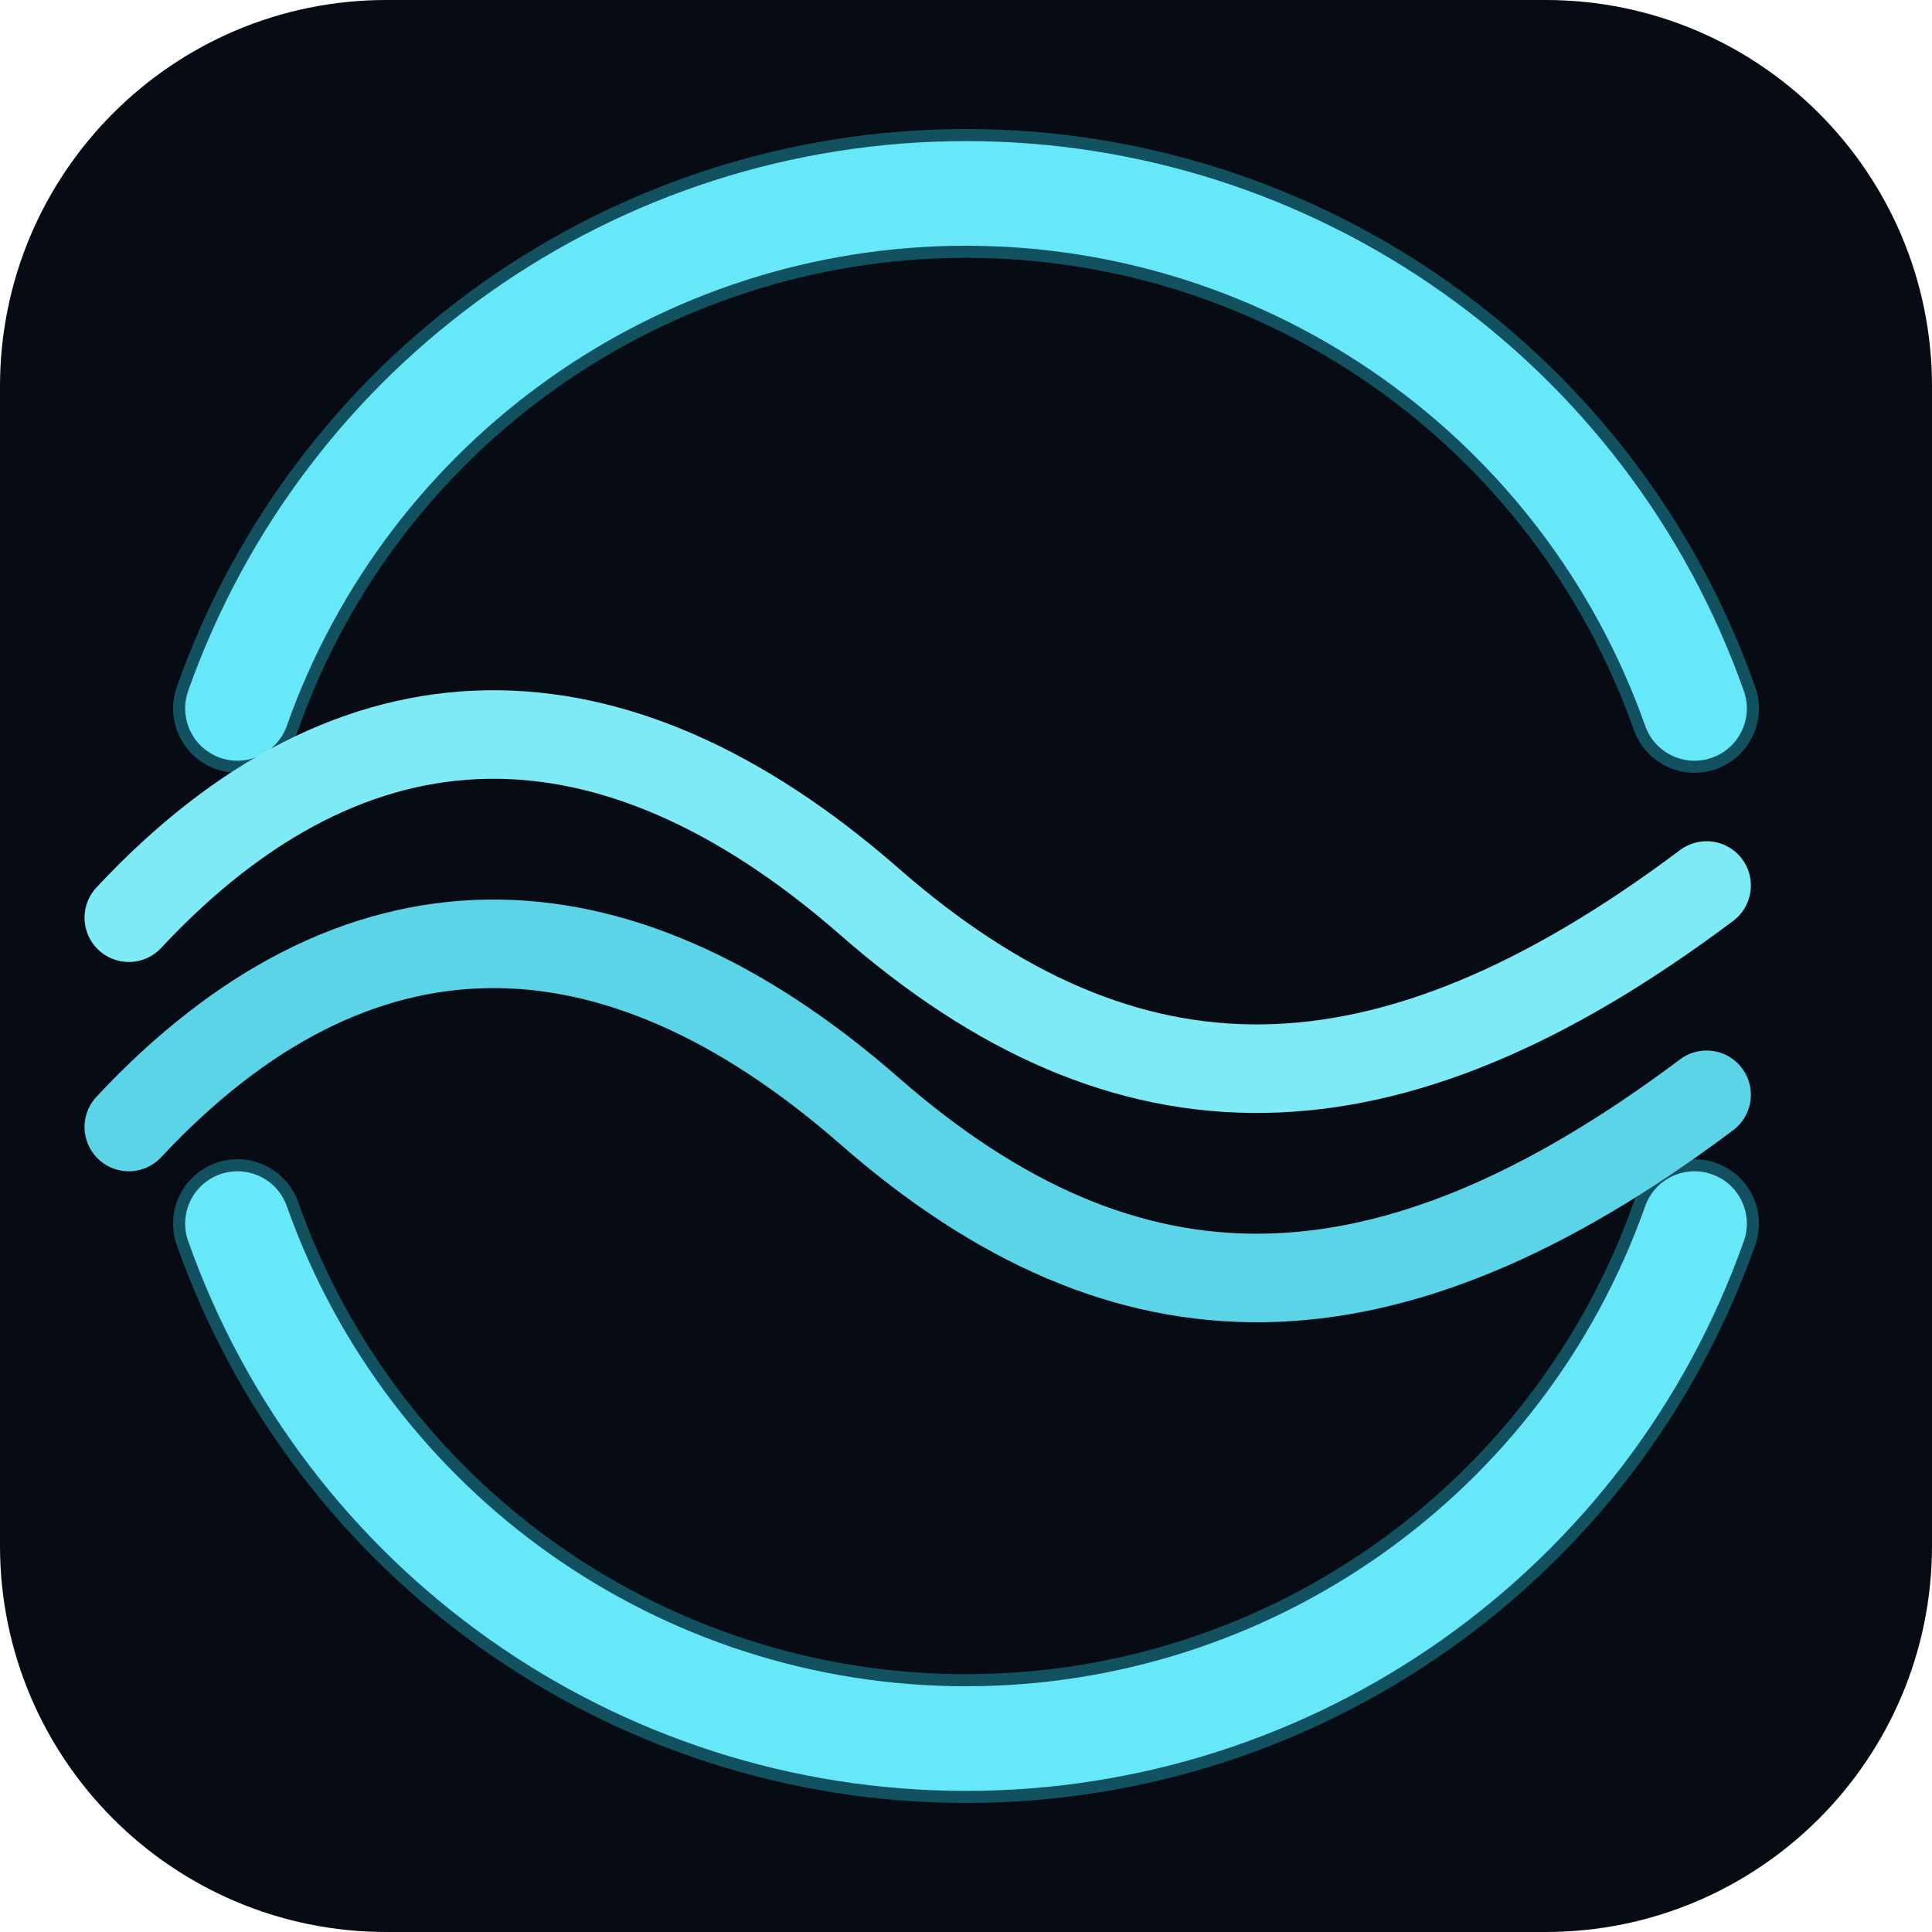
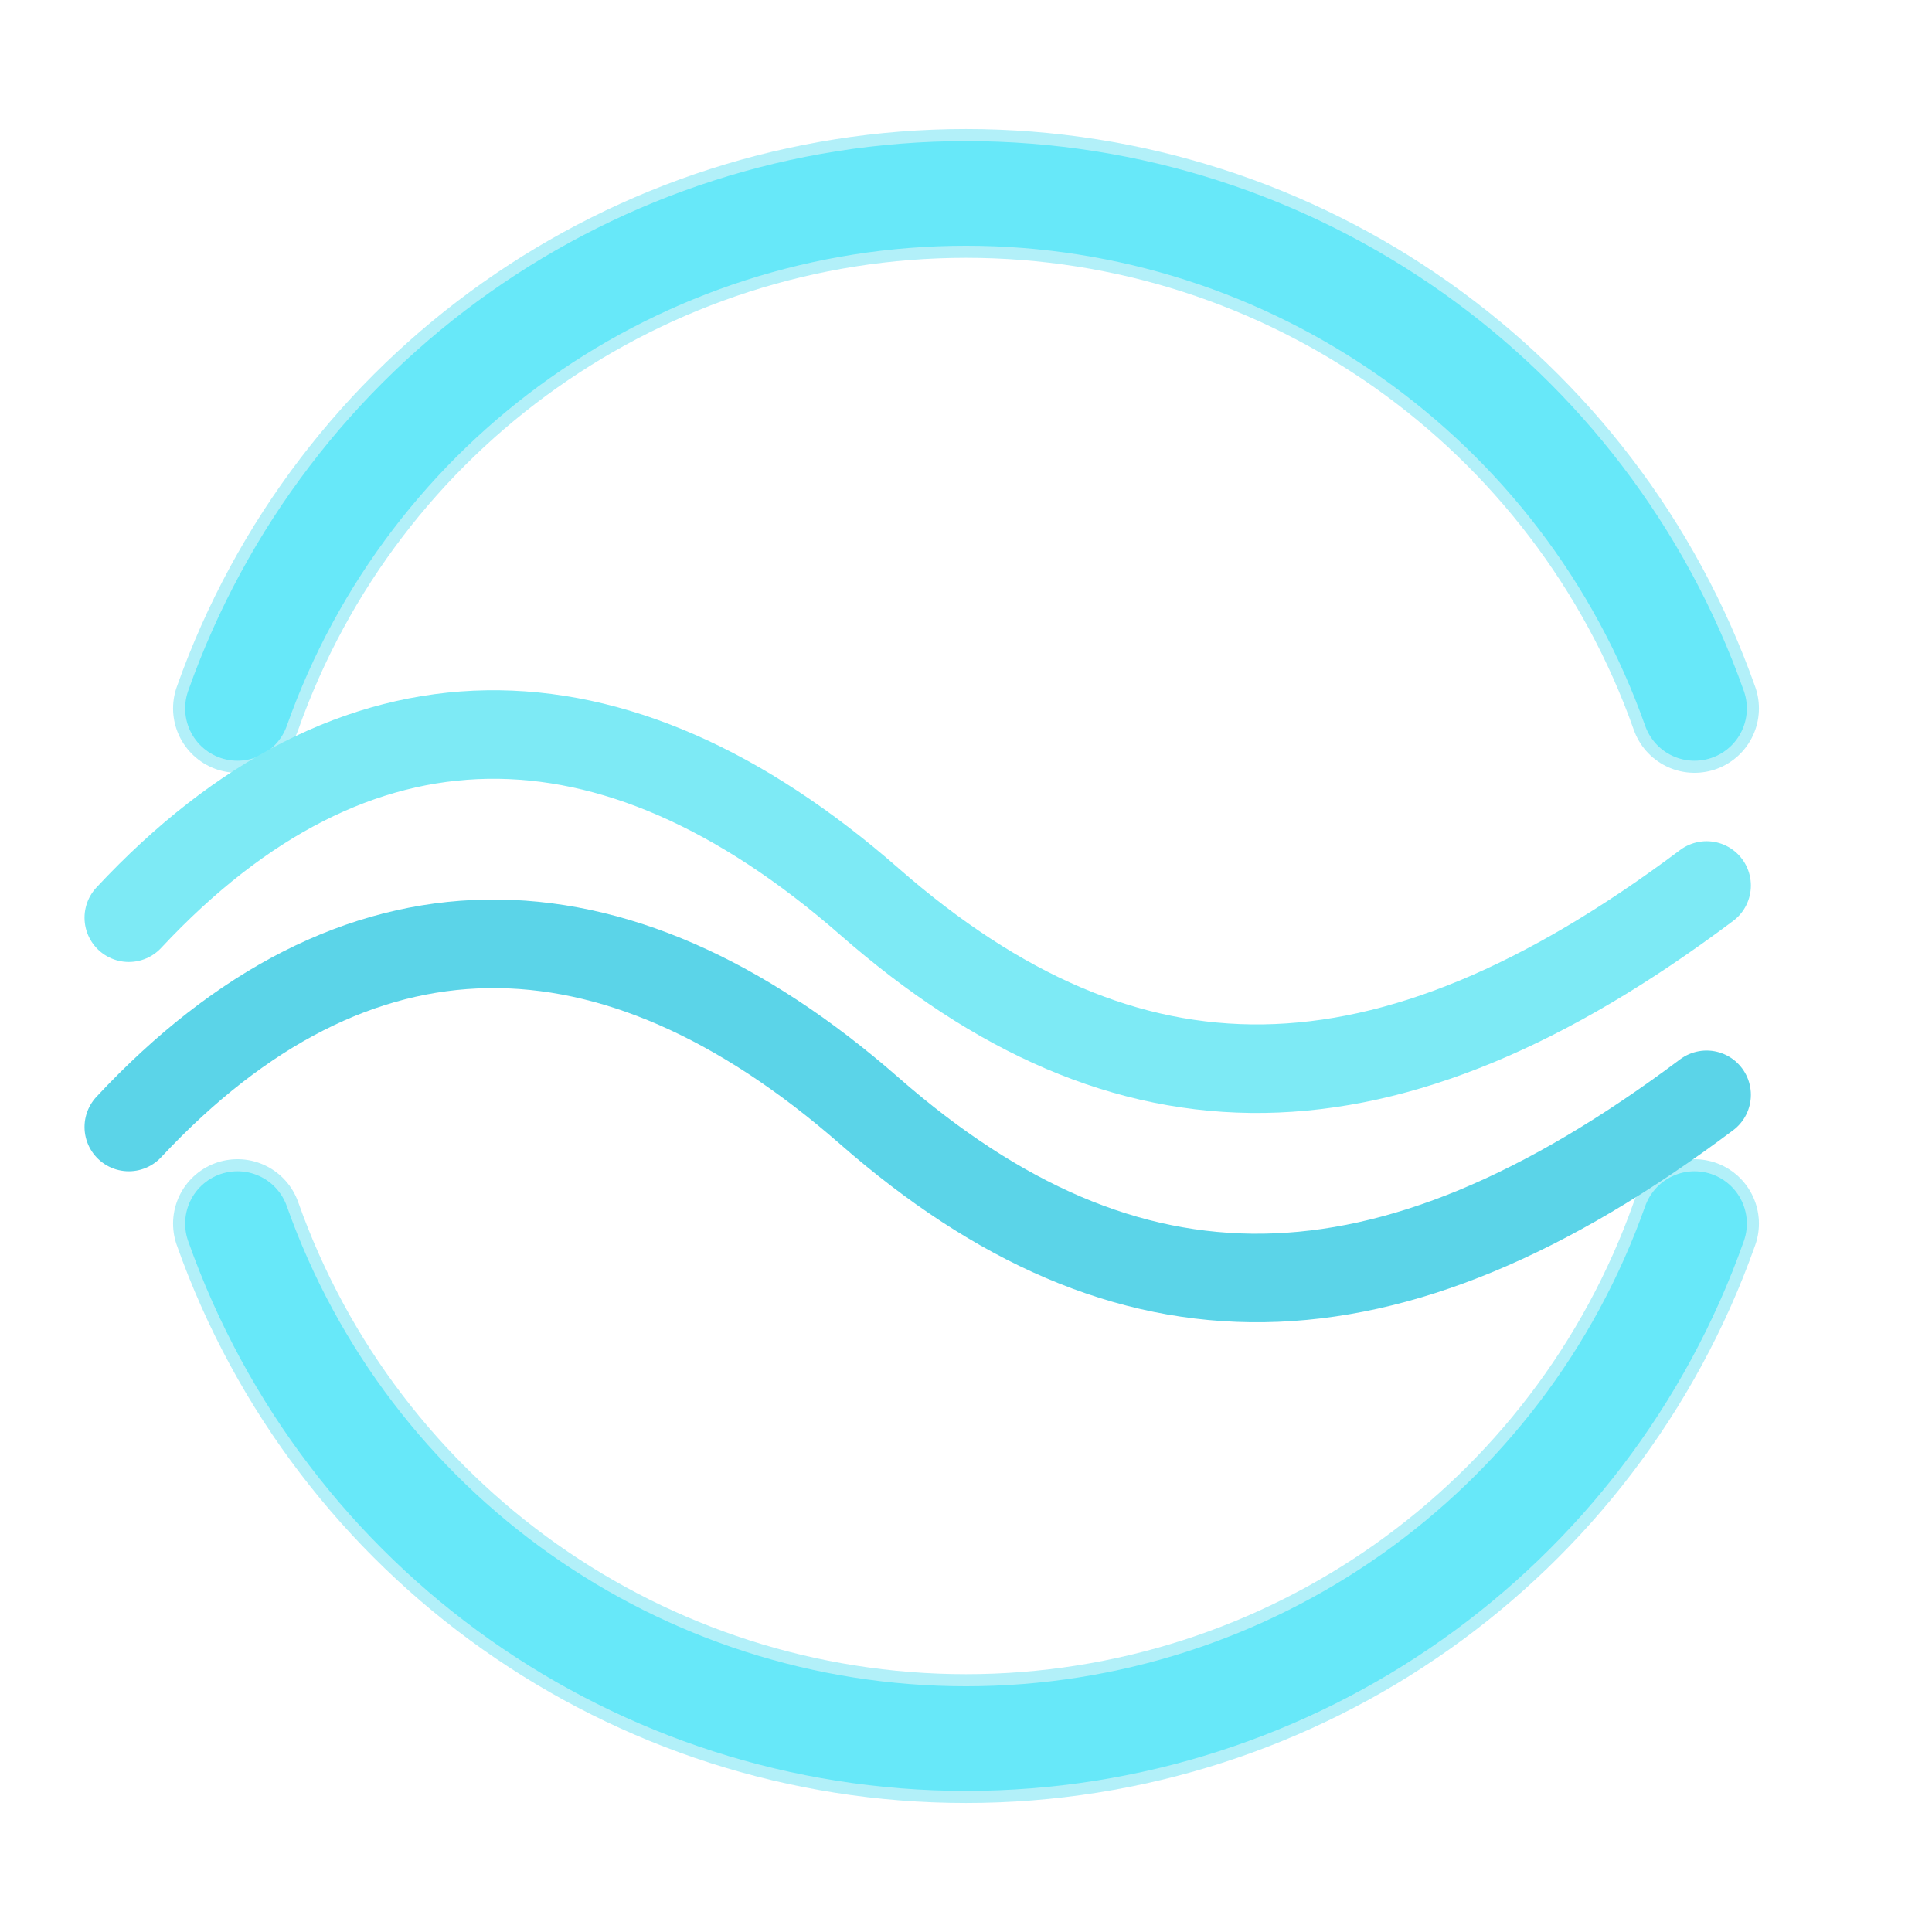
<svg xmlns="http://www.w3.org/2000/svg" viewBox="0 0 120 120">
-   <rect width="120" height="120" rx="24" fill="#070b14" />
  <g fill="none" stroke-linecap="round">
    <g stroke="#22d3ee" stroke-width="8" opacity="0.35">
      <path d="M 14.75 44 A 48 48 0 0 1 105.25 44" />
      <path d="M 105.25 76 A 48 48 0 0 1 14.75 76" />
    </g>
    <g stroke="#67e8f9" stroke-width="6.5">
      <path d="M 14.75 44 A 48 48 0 0 1 105.25 44" />
      <path d="M 105.25 76 A 48 48 0 0 1 14.75 76" />
    </g>
    <path d="M 8 57 C 22 42, 38 42, 54 56 C 70 70, 86 70, 106 55" stroke="#7deaf5" stroke-width="5.5" />
    <path d="M 8 70 C 22 55, 38 55, 54 69 C 70 83, 86 83, 106 68" stroke="#5bd4e8" stroke-width="5.5" />
  </g>
</svg>
